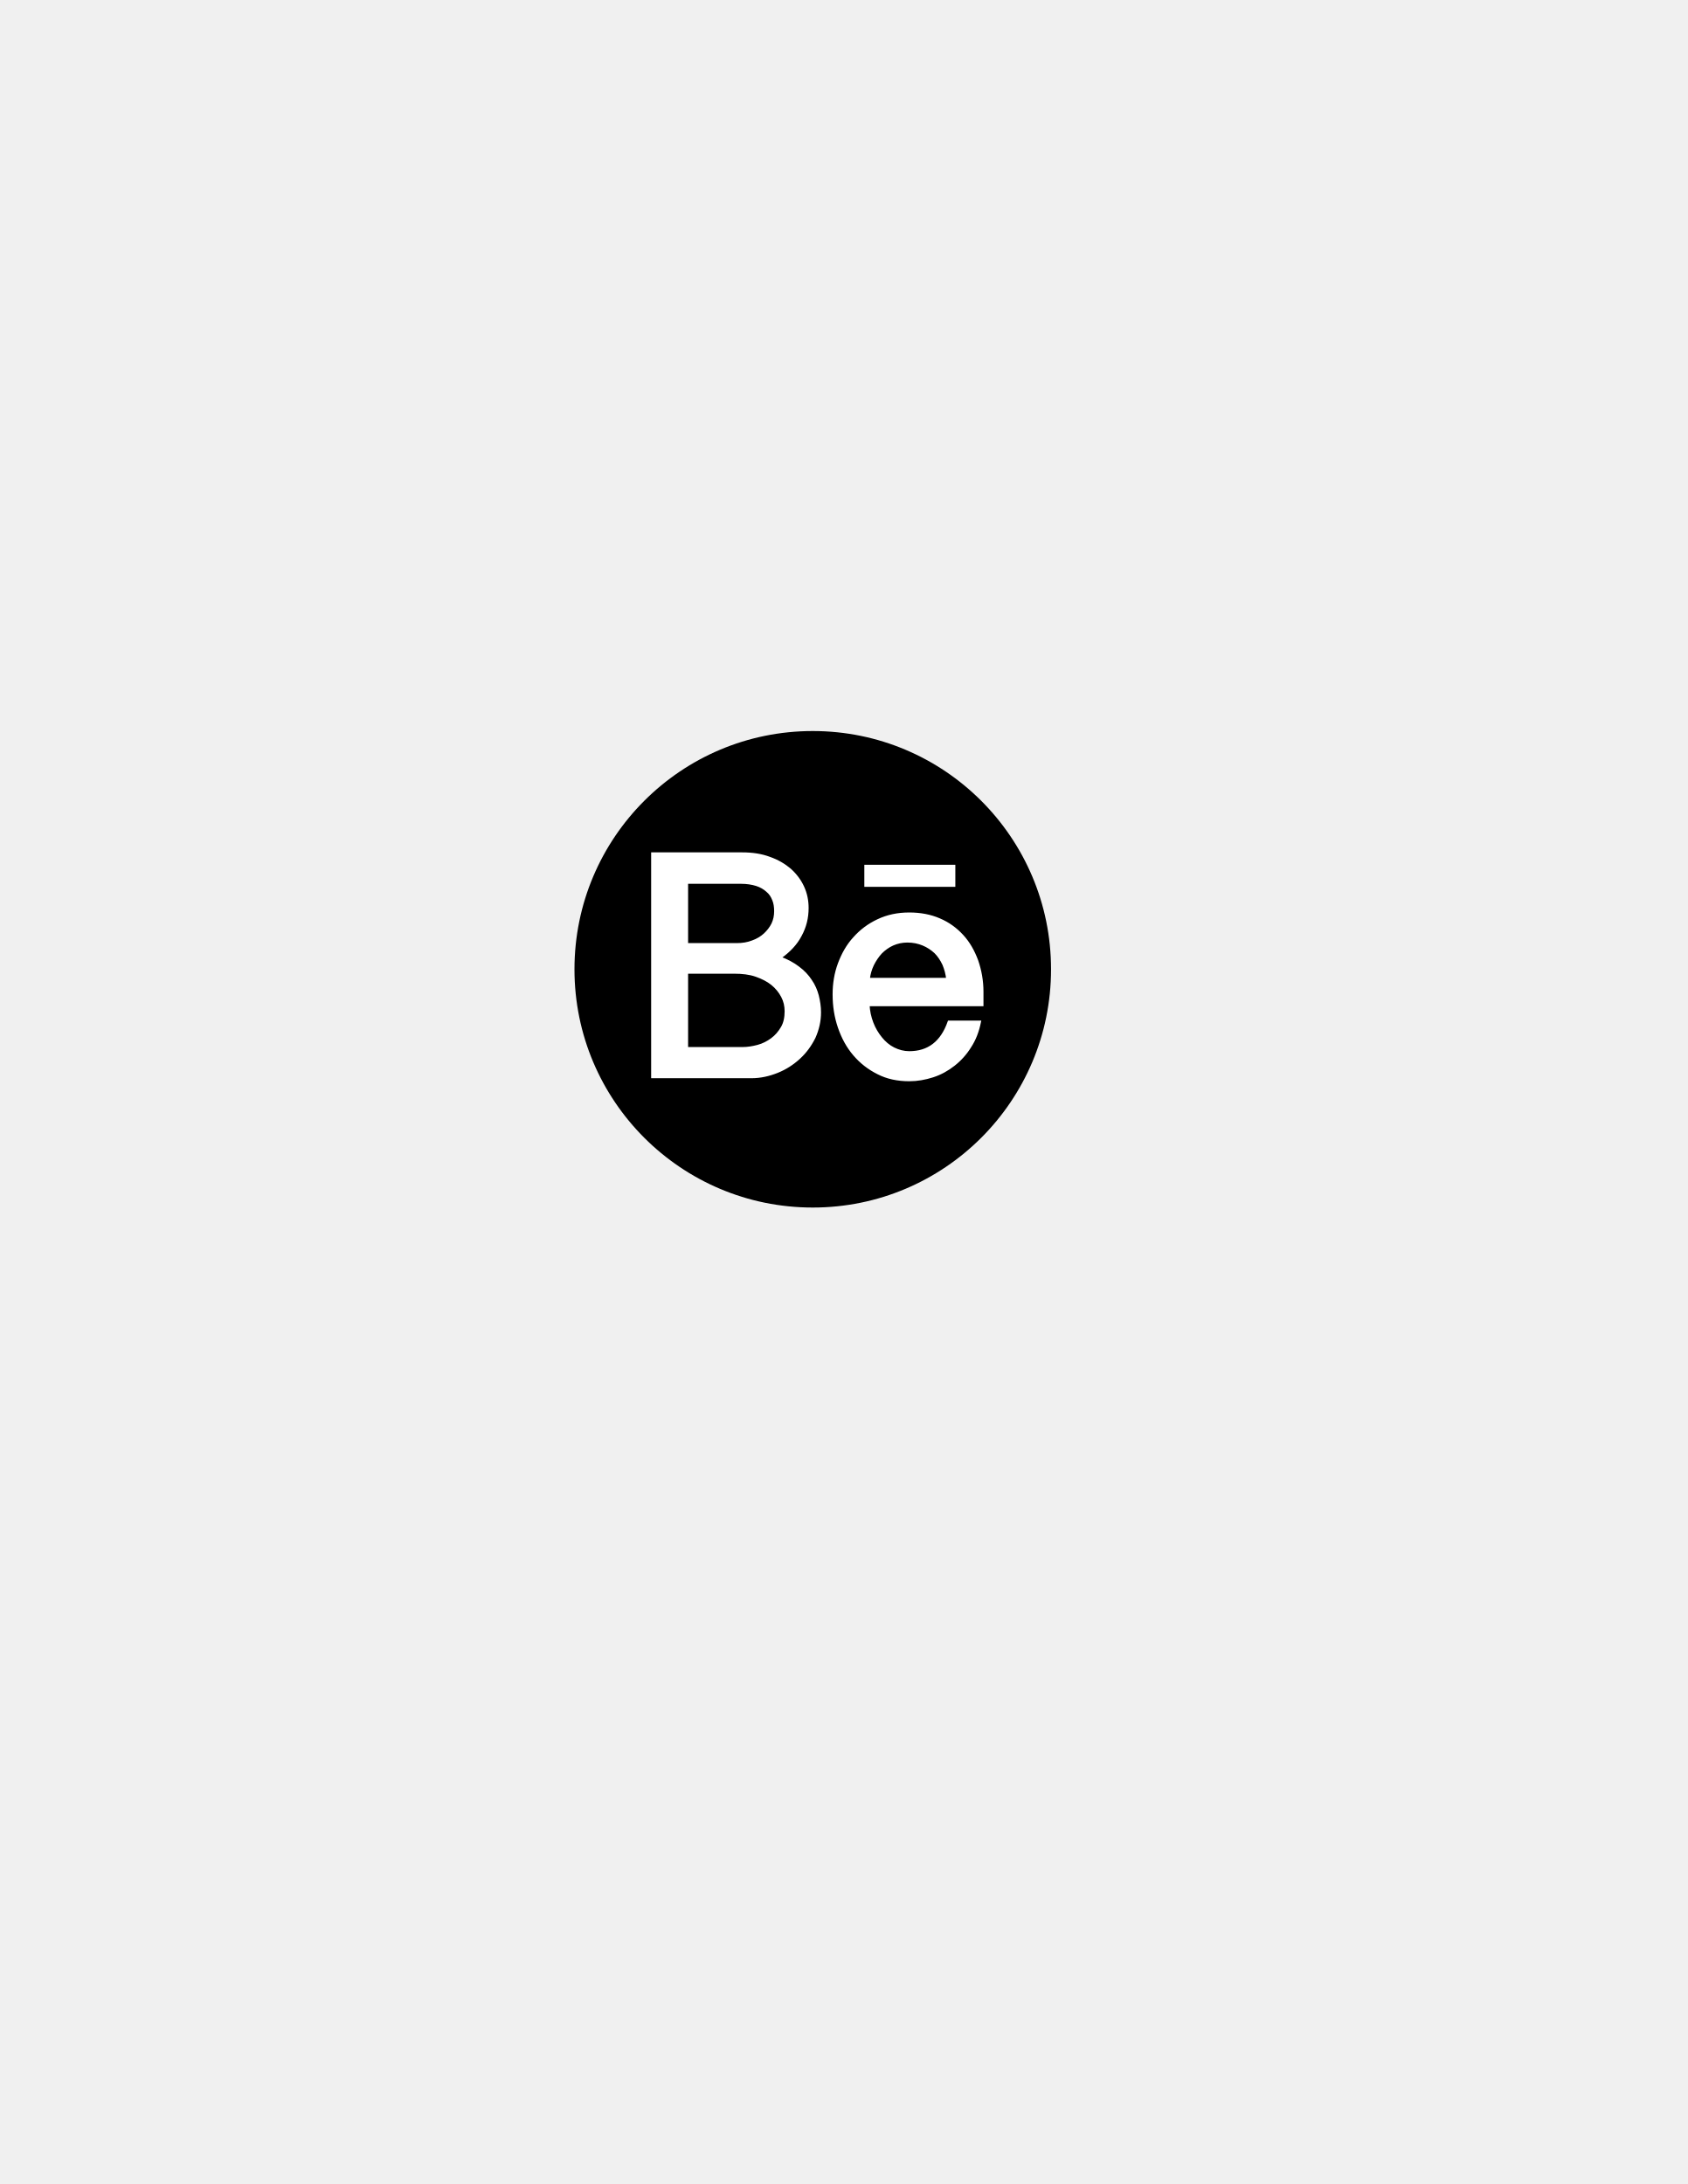
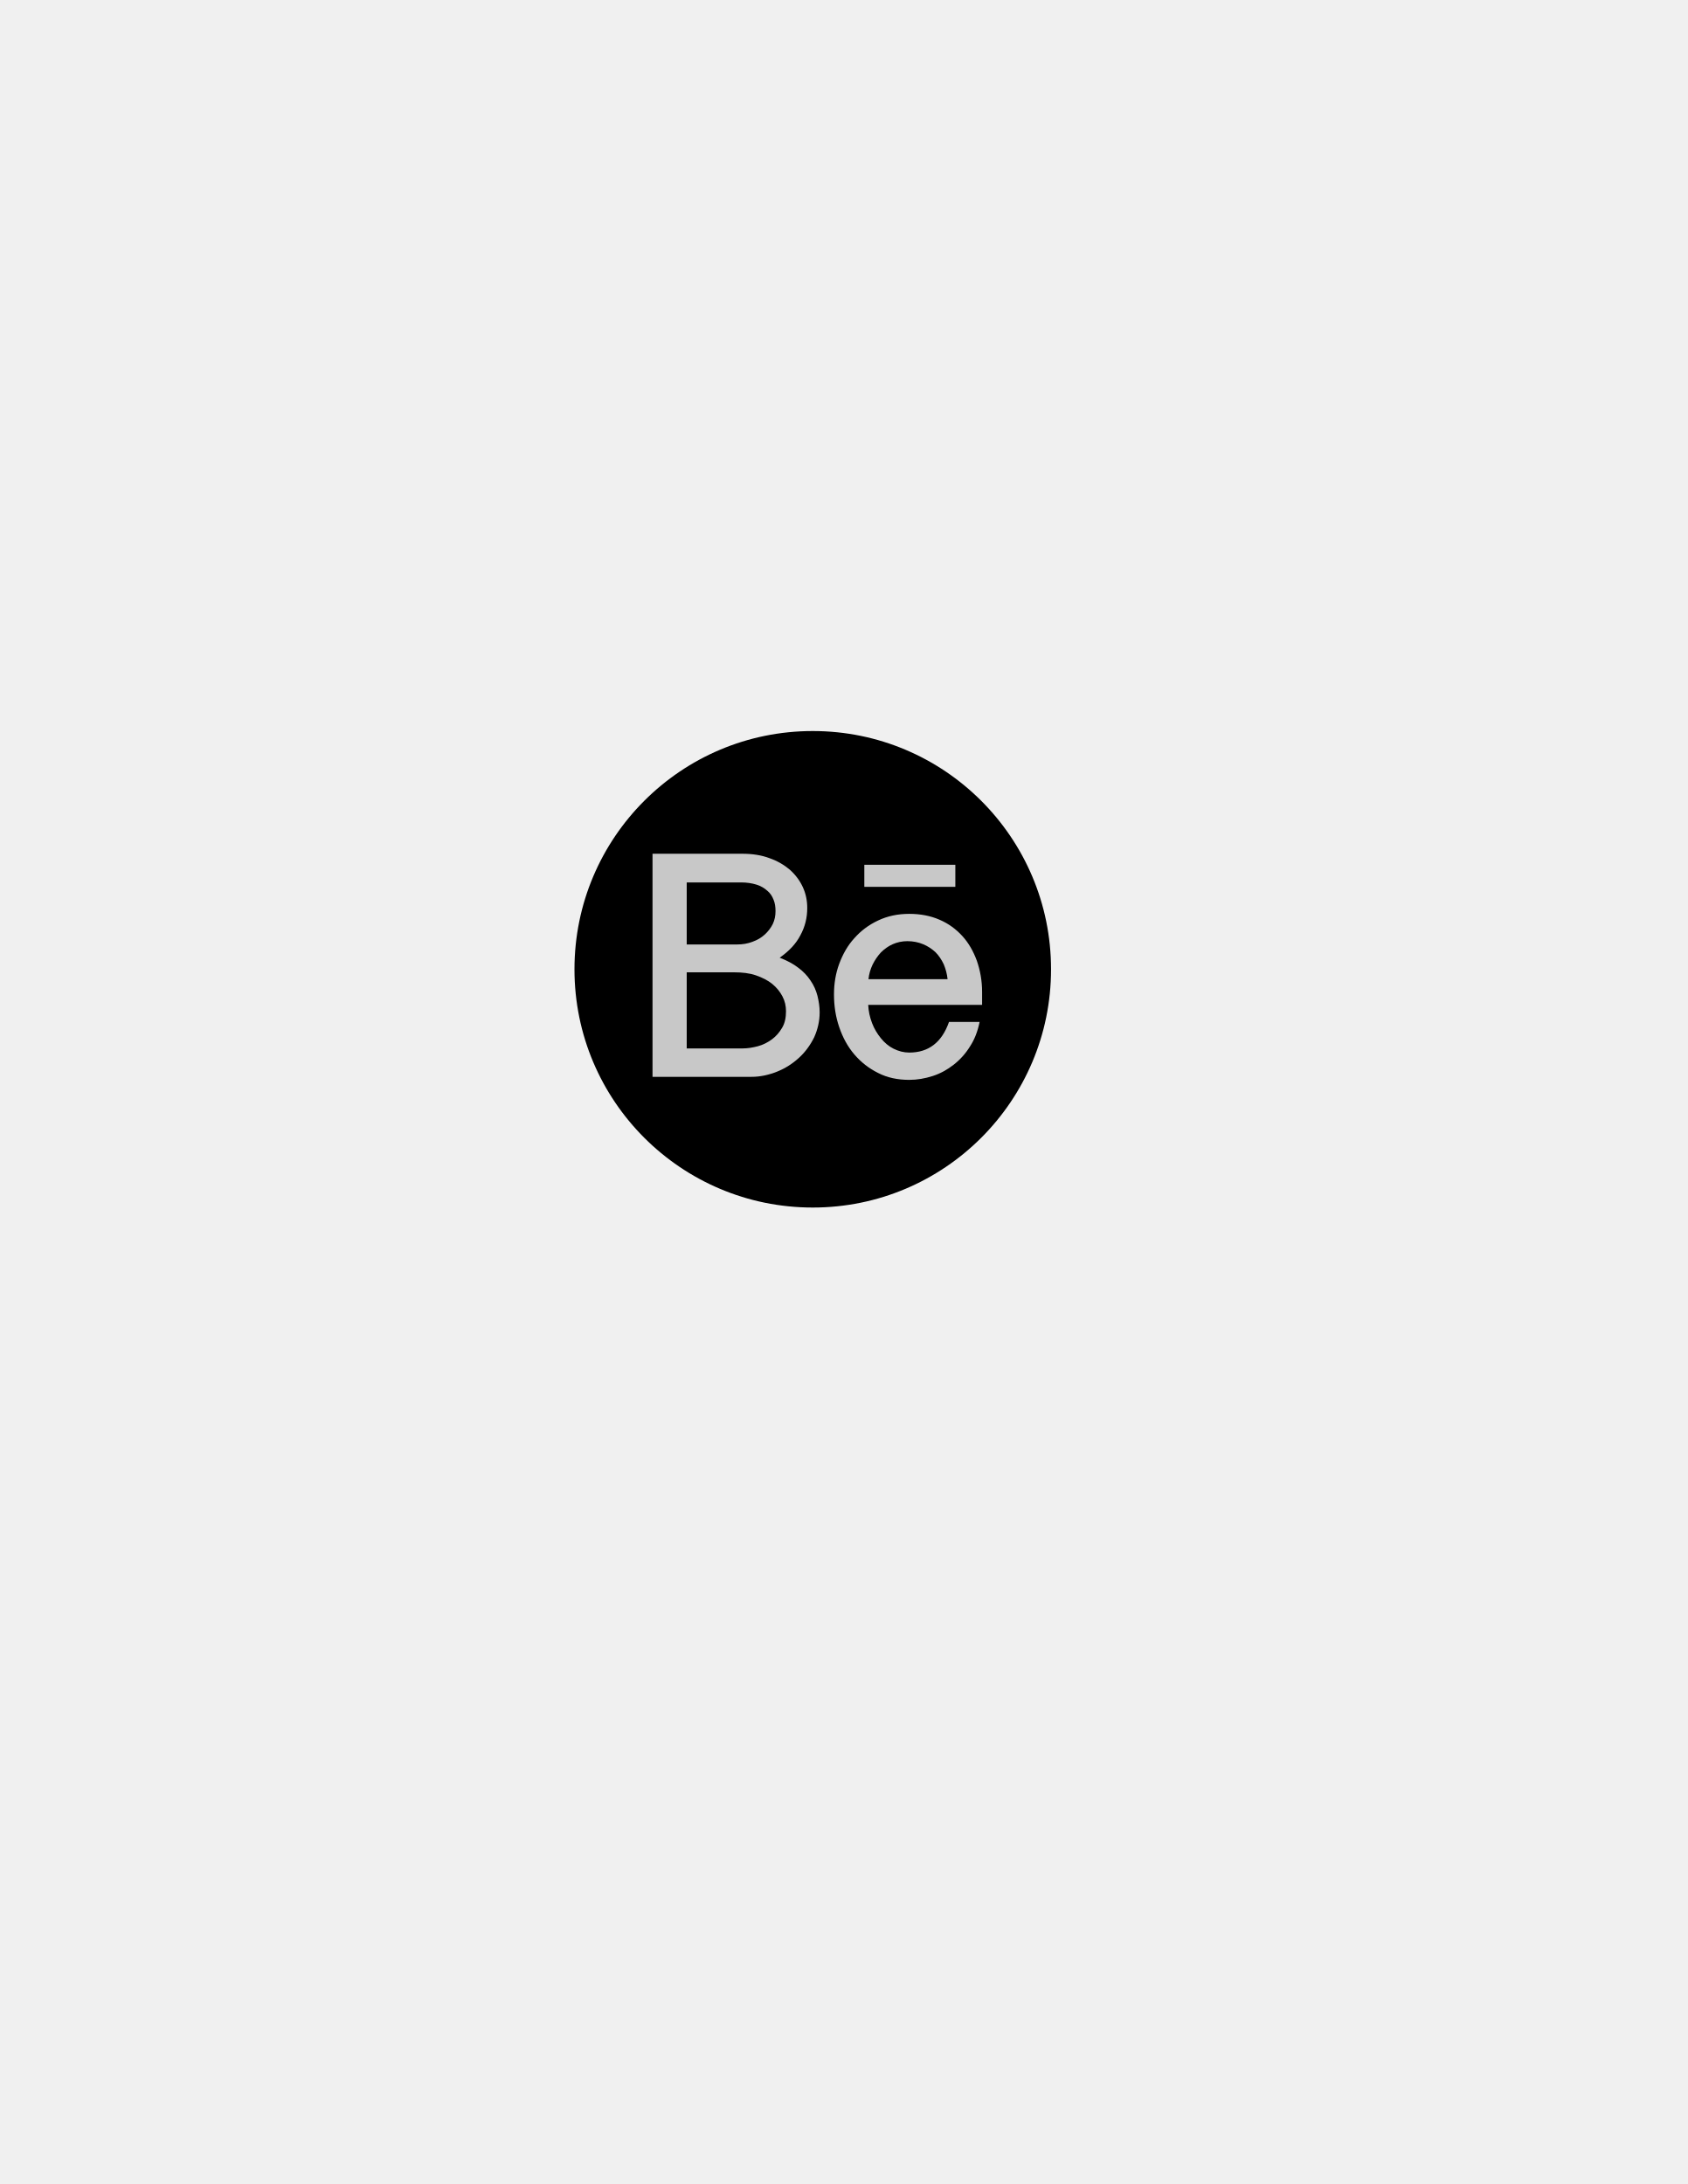
- <svg xmlns="http://www.w3.org/2000/svg" version="1.1" id="Layer_1" x="0px" y="0px" width="612px" height="792px" viewBox="0 0 612 792" enable-background="new 0 0 612 792" xml:space="preserve">
+ <svg xmlns="http://www.w3.org/2000/svg" version="1.1" id="Layer_1" x="0px" y="0px" width="612px" height="792px" viewBox="0 0 612 792" style="enable-background:new 0 0 612 792;" xml:space="preserve">
+   <style type="text/css">
+ 	.st0{fill:#C8C8C8;}
+ 	.st1{fill:none;stroke:#C8C8C8;stroke-width:8;stroke-miterlimit:10;}
+ </style>
  <circle cx="294.7" cy="351.5" r="86.4" />
  <g>
-     <path fill="#FFFFFF" stroke="#FFFFFF" stroke-miterlimit="10" d="M236.8,309.6h32.3c3.7,0,7,0.5,9.9,1.6c2.9,1,5.4,2.5,7.4,4.2   c2,1.8,3.6,3.9,4.7,6.3c1.1,2.4,1.6,4.9,1.6,7.6c0,3.5-0.8,6.8-2.5,9.9c-1.6,3.1-4.2,5.8-7.5,8.1c2.6,1,4.9,2.2,6.7,3.6   c1.9,1.4,3.4,3,4.5,4.7c1.2,1.7,2,3.6,2.5,5.5c0.5,2,0.8,4,0.8,6c0,3.2-0.7,6.2-2,9.1c-1.4,2.8-3.2,5.3-5.5,7.4   c-2.3,2.1-4.9,3.8-7.9,5c-3,1.2-6.1,1.9-9.3,1.9h-35.9V309.6z M249,342.5h18.2c2.1,0,3.9-0.3,5.7-1c1.7-0.6,3.2-1.5,4.4-2.6   c1.2-1.1,2.2-2.4,2.9-3.8c0.7-1.5,1-3,1-4.7c0-1.5-0.2-2.9-0.7-4.1c-0.5-1.3-1.2-2.4-2.3-3.3c-1-0.9-2.3-1.7-3.9-2.2   c-1.6-0.5-3.5-0.8-5.6-0.8H249V342.5z M249,380.2h20.2c1.9,0,3.7-0.3,5.6-0.8c1.9-0.5,3.6-1.4,5.1-2.5c1.5-1.1,2.7-2.5,3.7-4.2   c1-1.7,1.4-3.7,1.4-6c0-1.9-0.4-3.7-1.3-5.4c-0.9-1.7-2.1-3.2-3.7-4.5c-1.6-1.3-3.6-2.3-5.9-3.1c-2.3-0.8-5-1.1-7.9-1.1H249V380.2z   " />
-     <path fill="#FFFFFF" stroke="#FFFFFF" stroke-miterlimit="10" d="M314.8,364.3c0.1,2.4,0.6,4.6,1.4,6.7c0.8,2.1,1.9,3.9,3.2,5.5   c1.3,1.6,2.8,2.9,4.6,3.8c1.8,0.9,3.7,1.4,5.7,1.4c7,0,11.8-3.7,14.4-11.1h11.1c-0.7,3.4-1.8,6.3-3.5,8.9c-1.6,2.6-3.6,4.8-5.9,6.6   c-2.3,1.8-4.8,3.2-7.6,4.1c-2.8,0.9-5.6,1.4-8.5,1.4c-4.2,0-8-0.8-11.3-2.5c-3.4-1.7-6.2-3.9-8.6-6.7c-2.4-2.8-4.2-6.1-5.5-9.9   c-1.3-3.8-1.9-7.7-1.9-11.9c0-3.9,0.6-7.6,1.9-11.1c1.3-3.5,3.1-6.7,5.5-9.3c2.4-2.7,5.2-4.8,8.6-6.4c3.4-1.6,7.1-2.4,11.3-2.4   c4,0,7.7,0.7,10.9,2.1c3.3,1.4,6,3.4,8.3,5.9s4,5.5,5.3,9c1.2,3.5,1.9,7.2,1.9,11.3v4.7H314.8z M343.6,355.2   c-0.2-2-0.7-3.8-1.4-5.5c-0.8-1.7-1.8-3.2-3-4.4c-1.3-1.2-2.8-2.2-4.5-2.9c-1.7-0.7-3.6-1.1-5.7-1.1c-1.9,0-3.7,0.4-5.3,1.1   c-1.6,0.7-3.1,1.8-4.3,3c-1.2,1.3-2.2,2.8-3,4.4c-0.8,1.7-1.3,3.4-1.5,5.3H343.6z" />
+     <path class="st0" d="M236.8,309.6h32.3c3.7,0,7,0.5,9.9,1.6c2.9,1,5.4,2.5,7.4,4.2c2,1.8,3.6,3.9,4.7,6.3s1.6,4.9,1.6,7.6   c0,3.5-0.8,6.8-2.5,9.9c-1.6,3.1-4.2,5.8-7.5,8.1c2.6,1,4.9,2.2,6.7,3.6c1.9,1.4,3.4,3,4.5,4.7c1.2,1.7,2,3.6,2.5,5.5   c0.5,2,0.8,4,0.8,6c0,3.2-0.7,6.2-2,9.1c-1.4,2.8-3.2,5.3-5.5,7.4s-4.9,3.8-7.9,5s-6.1,1.9-9.3,1.9h-35.9v-80.9H236.8z M249,342.5   h18.2c2.1,0,3.9-0.3,5.7-1c1.7-0.6,3.2-1.5,4.4-2.6c1.2-1.1,2.2-2.4,2.9-3.8c0.7-1.5,1-3,1-4.7c0-1.5-0.2-2.9-0.7-4.1   c-0.5-1.3-1.2-2.4-2.3-3.3c-1-0.9-2.3-1.7-3.9-2.2s-3.5-0.8-5.6-0.8H249V342.5z M249,380.2h20.2c1.9,0,3.7-0.3,5.6-0.8   s3.6-1.4,5.1-2.5s2.7-2.5,3.7-4.2s1.4-3.7,1.4-6c0-1.9-0.4-3.7-1.3-5.4c-0.9-1.7-2.1-3.2-3.7-4.5s-3.6-2.3-5.9-3.1   c-2.3-0.8-5-1.1-7.9-1.1H249V380.2z" />
+     <path class="st0" d="M314.8,364.3c0.1,2.4,0.6,4.6,1.4,6.7s1.9,3.9,3.2,5.5c1.3,1.6,2.8,2.9,4.6,3.8c1.8,0.9,3.7,1.4,5.7,1.4   c7,0,11.8-3.7,14.4-11.1h11.1c-0.7,3.4-1.8,6.3-3.5,8.9c-1.6,2.6-3.6,4.8-5.9,6.6c-2.3,1.8-4.8,3.2-7.6,4.1   c-2.8,0.9-5.6,1.4-8.5,1.4c-4.2,0-8-0.8-11.3-2.5c-3.4-1.7-6.2-3.9-8.6-6.7c-2.4-2.8-4.2-6.1-5.5-9.9s-1.9-7.7-1.9-11.9   c0-3.9,0.6-7.6,1.9-11.1s3.1-6.7,5.5-9.3c2.4-2.7,5.2-4.8,8.6-6.4s7.1-2.4,11.3-2.4c4,0,7.7,0.7,10.9,2.1c3.3,1.4,6,3.4,8.3,5.9   s4,5.5,5.3,9c1.2,3.5,1.9,7.2,1.9,11.3v4.7h-41.3V364.3z M343.6,355.2c-0.2-2-0.7-3.8-1.4-5.5c-0.8-1.7-1.8-3.2-3-4.4   c-1.3-1.2-2.8-2.2-4.5-2.9c-1.7-0.7-3.6-1.1-5.7-1.1c-1.9,0-3.7,0.4-5.3,1.1c-1.6,0.7-3.1,1.8-4.3,3c-1.2,1.3-2.2,2.8-3,4.4   c-0.8,1.7-1.3,3.4-1.5,5.3h28.7V355.2z" />
  </g>
-   <line fill="none" stroke="#FFFFFF" stroke-width="8" stroke-miterlimit="10" x1="313.4" y1="317.6" x2="346.4" y2="317.6" />
+   <line class="st1" x1="313.4" y1="317.6" x2="346.4" y2="317.6" />
</svg>
